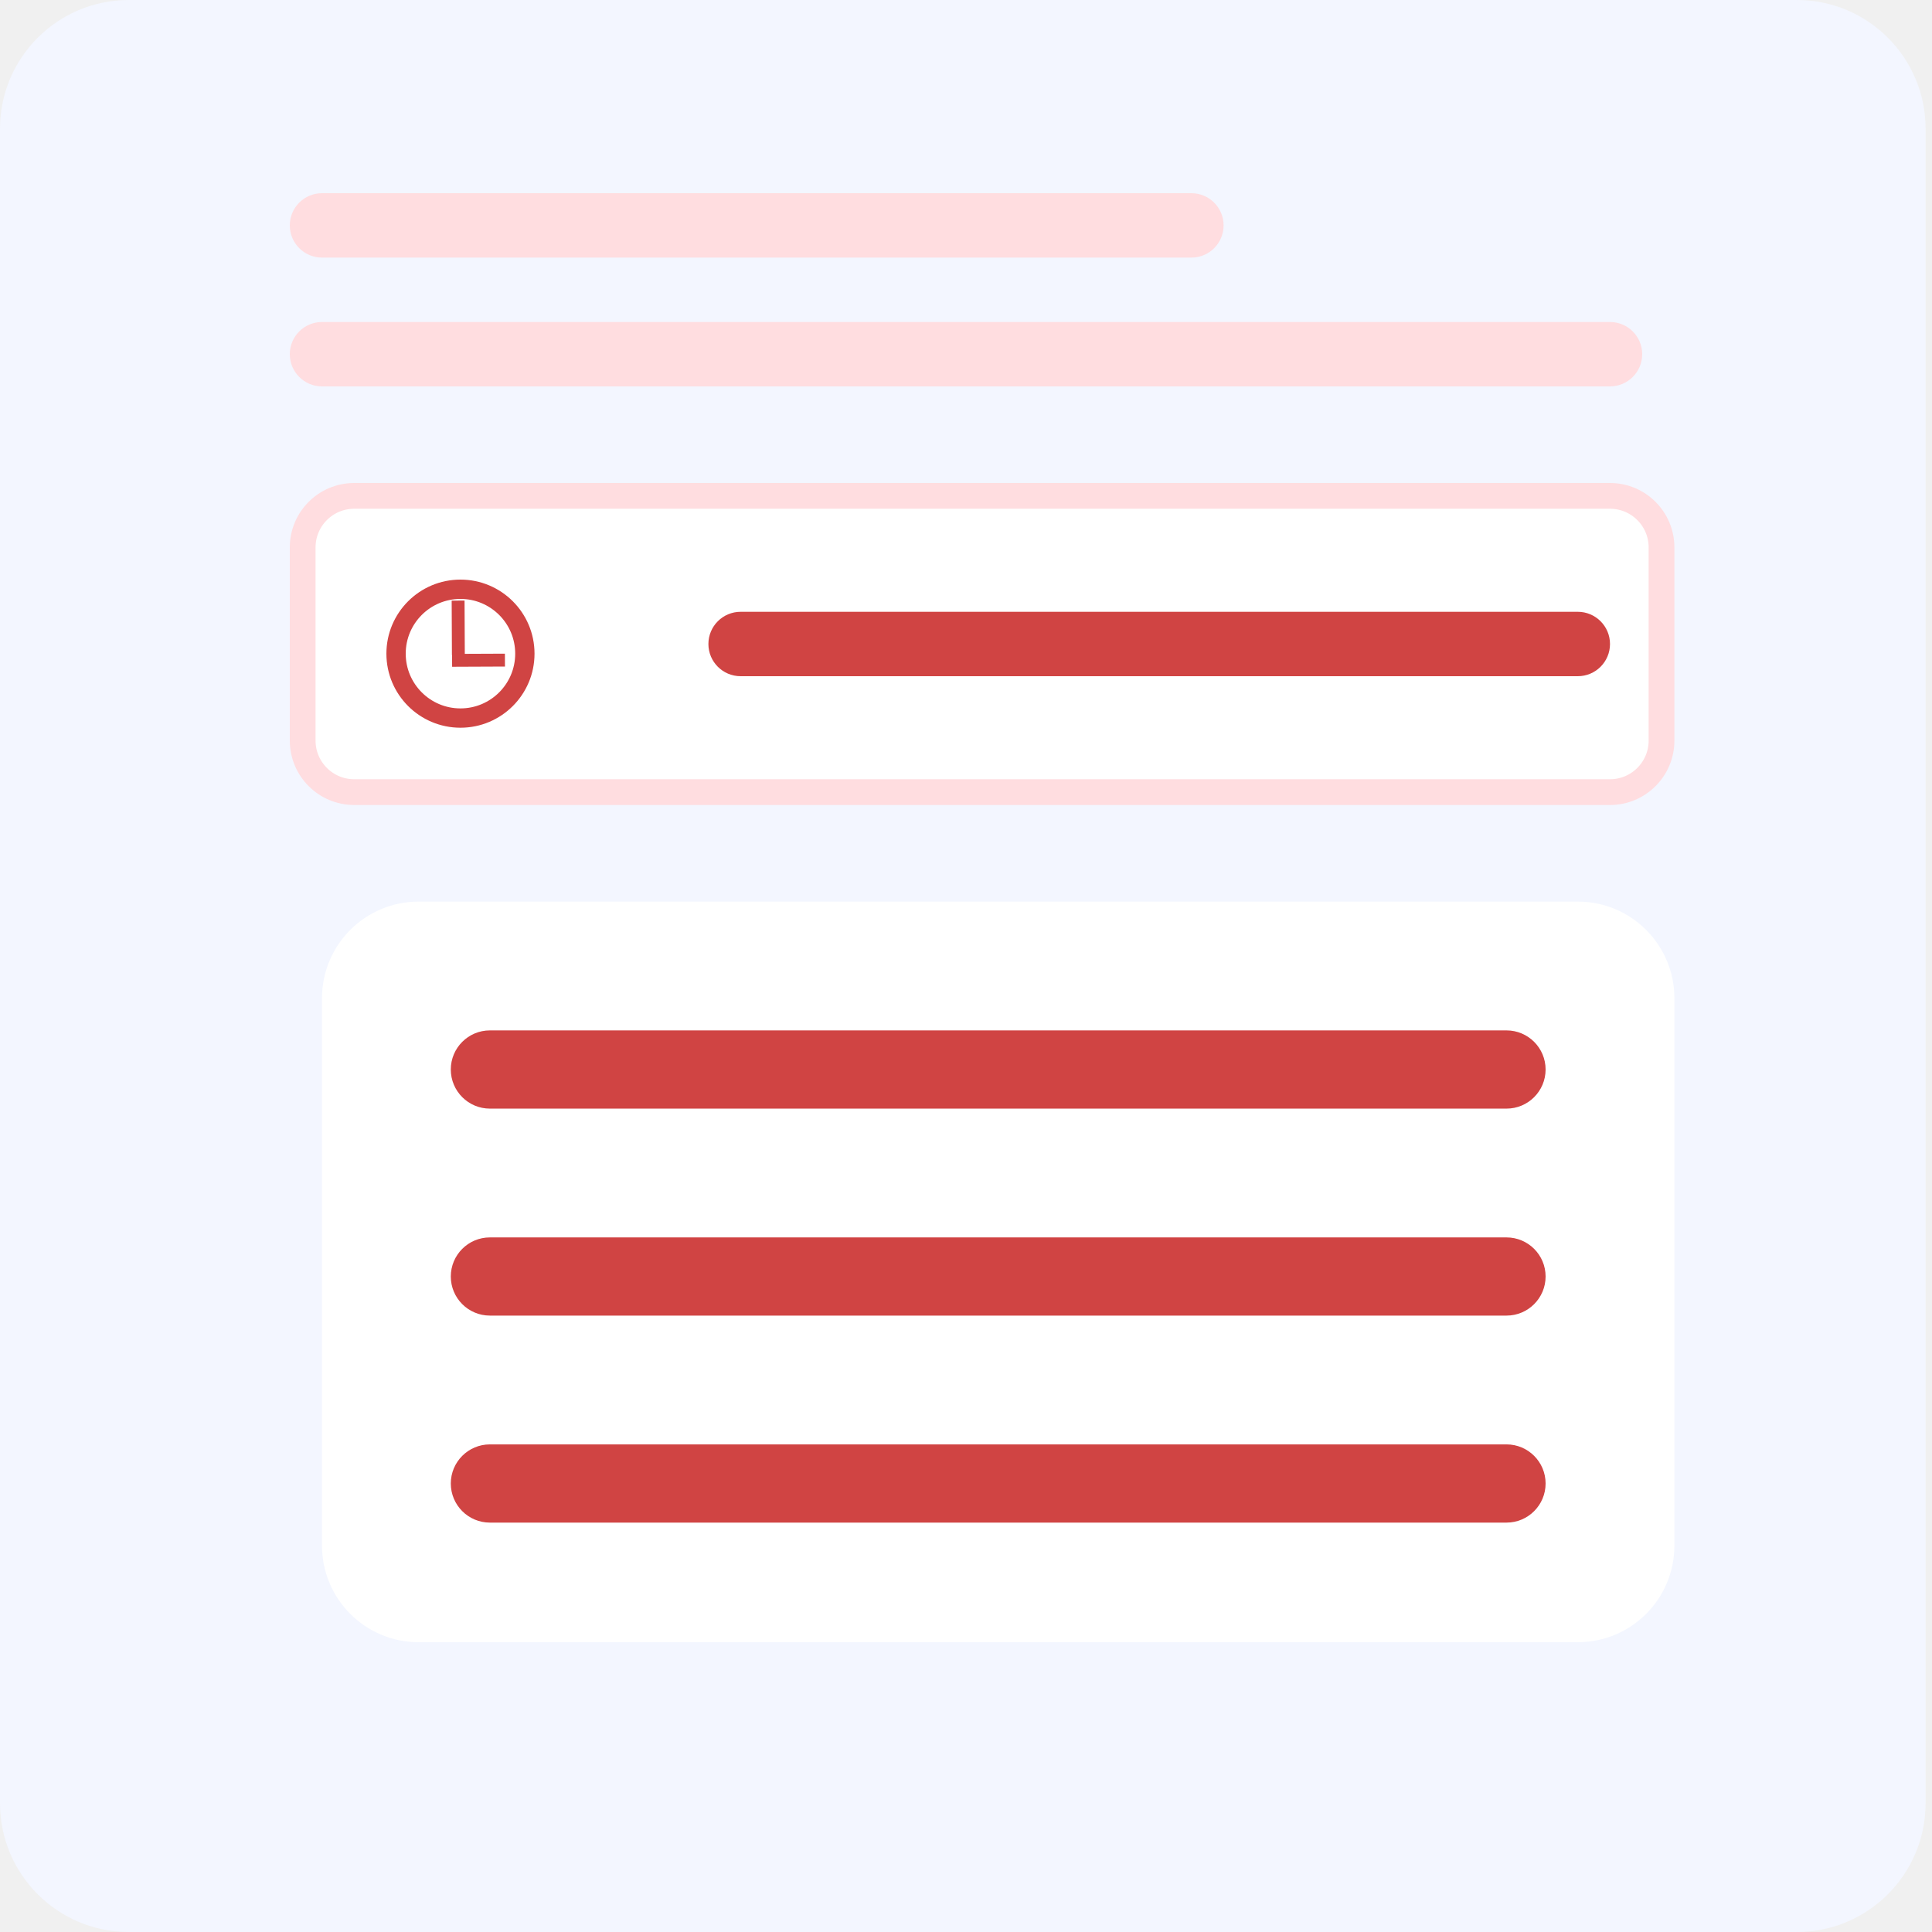
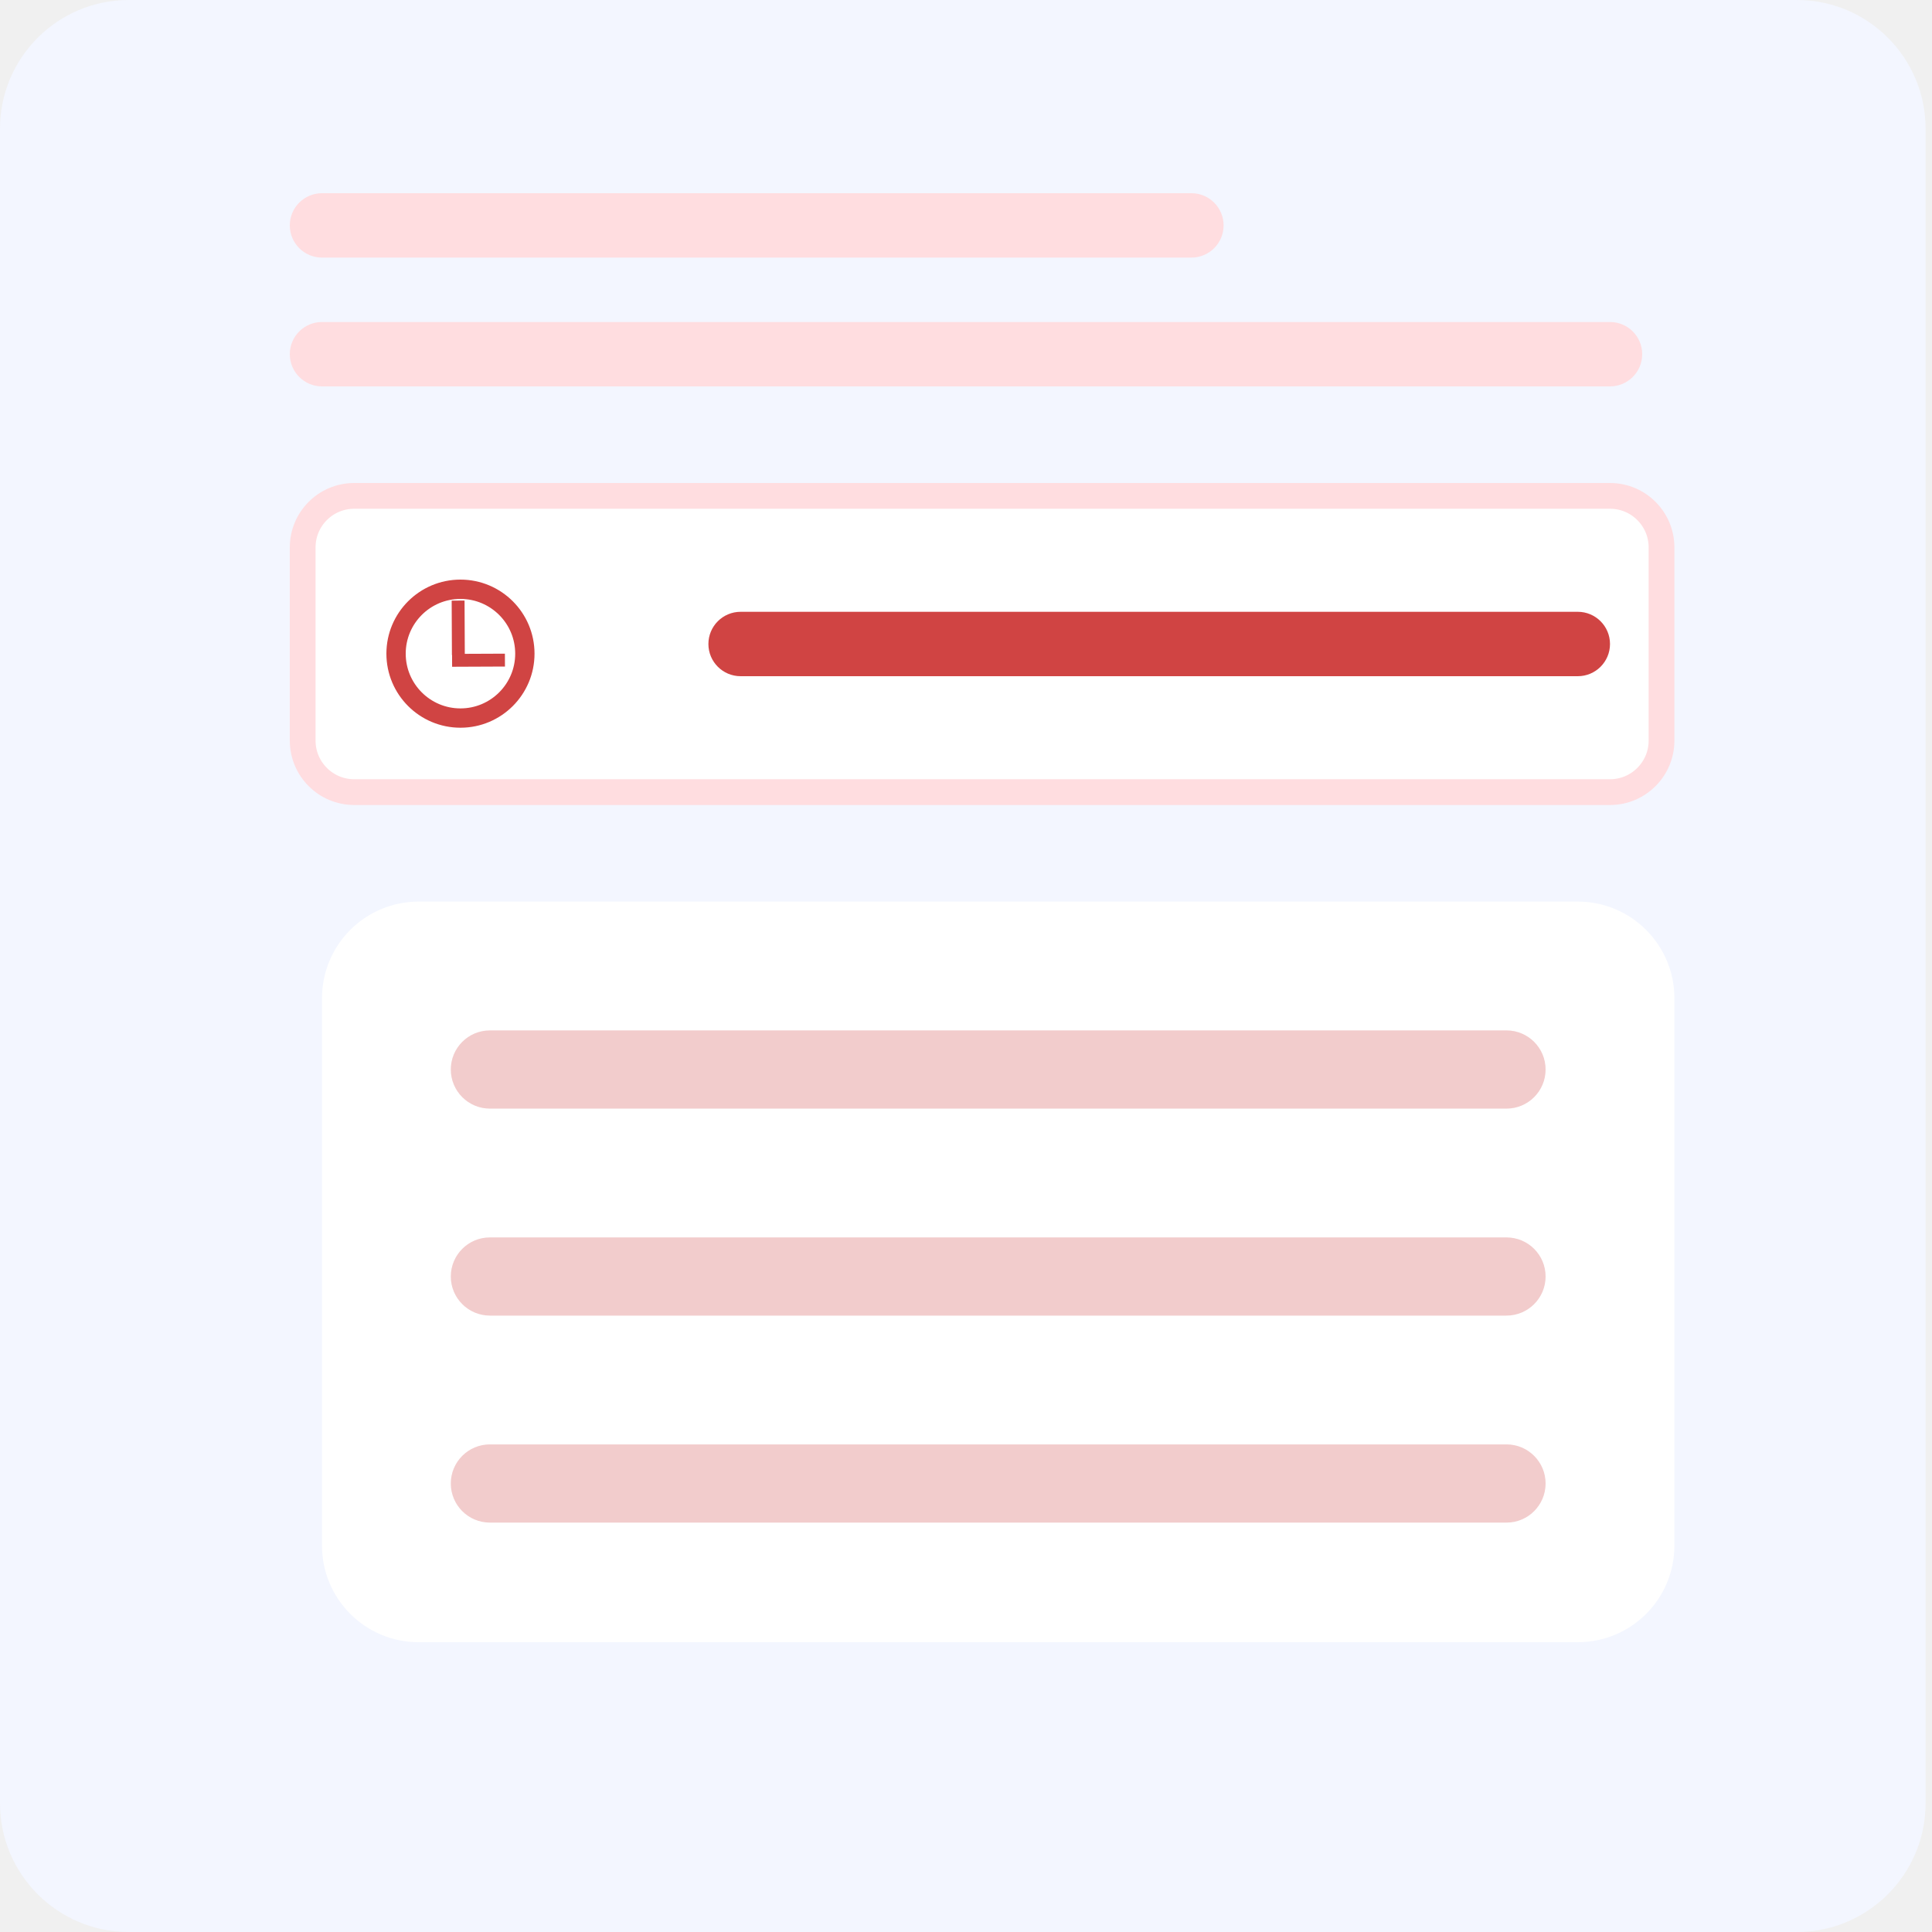
<svg xmlns="http://www.w3.org/2000/svg" width="60" height="60" viewBox="0 0 60 60" fill="none">
  <rect width="59.801" height="60" rx="4" fill="#F3F6FF" />
  <rect x="9.4" y="15.4" width="42.2" height="9.2" rx="1.6" fill="white" stroke="#FFDDE0" stroke-width="0.8" />
  <path d="M22 20C22 19.448 22.448 19 23 19H49C49.552 19 50 19.448 50 20C50 20.552 49.552 21 49 21H23C22.448 21 22 20.552 22 20Z" fill="#D04443" />
  <path d="M9 11C9 10.448 9.448 10 10 10H50C50.552 10 51 10.448 51 11C51 11.552 50.552 12 50 12H10C9.448 12 9 11.552 9 11Z" fill="#FFDDE0" />
  <path d="M9 7C9 6.448 9.448 6 10 6H37C37.552 6 38 6.448 38 7C38 7.552 37.552 8 37 8H10C9.448 8 9 7.552 9 7Z" fill="#FFDDE0" />
  <circle cx="14.3" cy="20.3" r="2" stroke="#D04443" stroke-width="0.6" />
  <line x1="14.227" y1="18.652" x2="14.235" y2="20.338" stroke="#D04443" stroke-width="0.4" />
  <line x1="15.681" y1="20.5" x2="14.04" y2="20.507" stroke="#D04443" stroke-width="0.4" />
  <rect x="10" y="28" width="42" height="23" rx="3" fill="white" />
-   <path d="M14 33.214C14 32.544 14.544 32 15.214 32H46.786C47.456 32 48 32.544 48 33.214C48 33.885 47.456 34.429 46.786 34.429H15.214C14.544 34.429 14 33.885 14 33.214Z" fill="#D04443" />
-   <path d="M14 46.071C14 45.401 14.544 44.857 15.214 44.857H46.786C47.456 44.857 48 45.401 48 46.071C48 46.742 47.456 47.286 46.786 47.286H15.214C14.544 47.286 14 46.742 14 46.071Z" fill="#D04443" />
-   <path d="M14 39.643C14 38.972 14.544 38.429 15.214 38.429H46.786C47.456 38.429 48 38.972 48 39.643C48 40.313 47.456 40.857 46.786 40.857H15.214C14.544 40.857 14 40.313 14 39.643Z" fill="#D04443" />
+   <path d="M14 33.214C14 32.544 14.544 32 15.214 32H46.786C47.456 32 48 32.544 48 33.214V33.214C48 33.885 47.456 34.429 46.786 34.429H15.214C14.544 34.429 14 33.885 14 33.214V33.214Z" fill="#D04443" fill-opacity="0.27" />
+   <path d="M14 46.071C14 45.401 14.544 44.857 15.214 44.857H46.786C47.456 44.857 48 45.401 48 46.071V46.071C48 46.742 47.456 47.286 46.786 47.286H15.214C14.544 47.286 14 46.742 14 46.071V46.071Z" fill="#D04443" fill-opacity="0.27" />
+   <path d="M14 39.643C14 38.972 14.544 38.429 15.214 38.429H46.786C47.456 38.429 48 38.972 48 39.643V39.643C48 40.313 47.456 40.857 46.786 40.857H15.214C14.544 40.857 14 40.313 14 39.643V39.643Z" fill="#D04443" fill-opacity="0.27" />
</svg>
